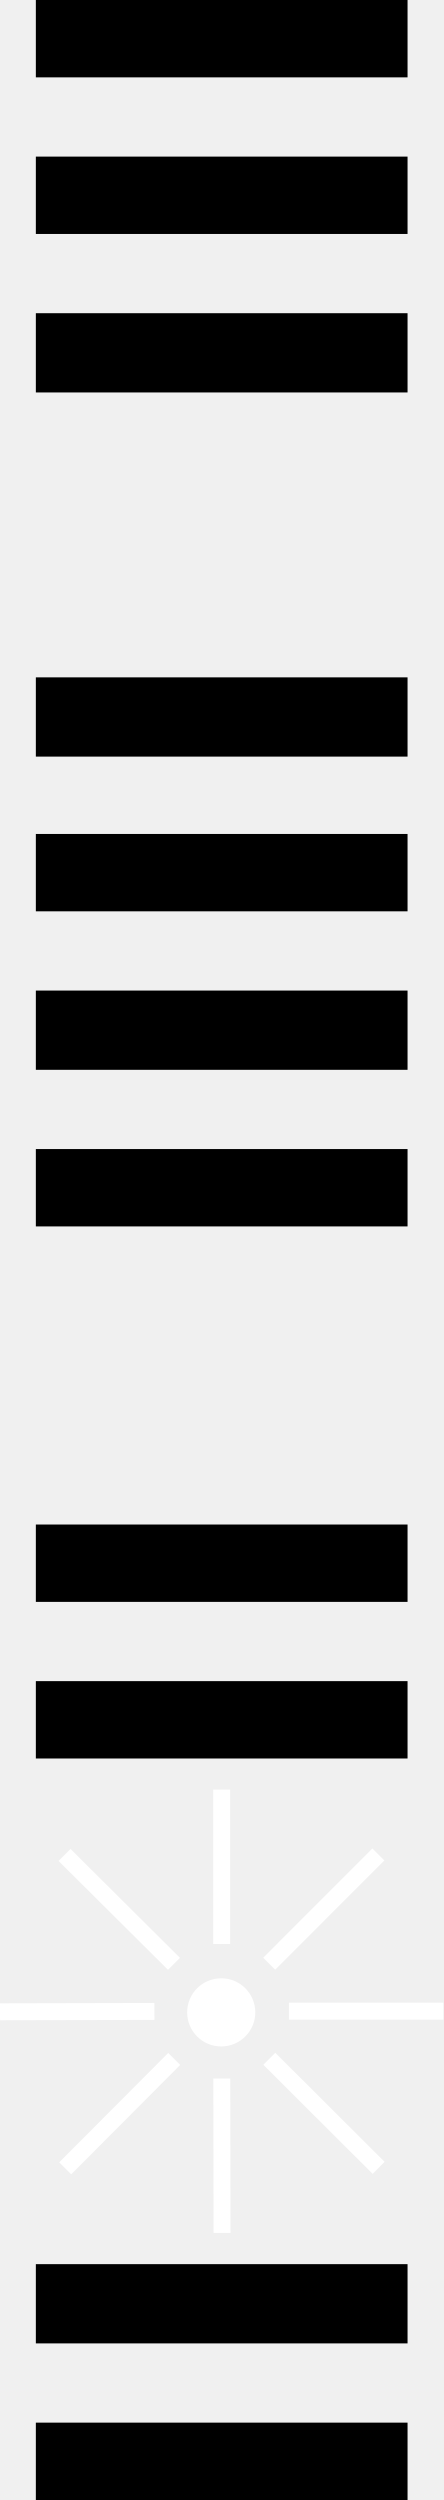
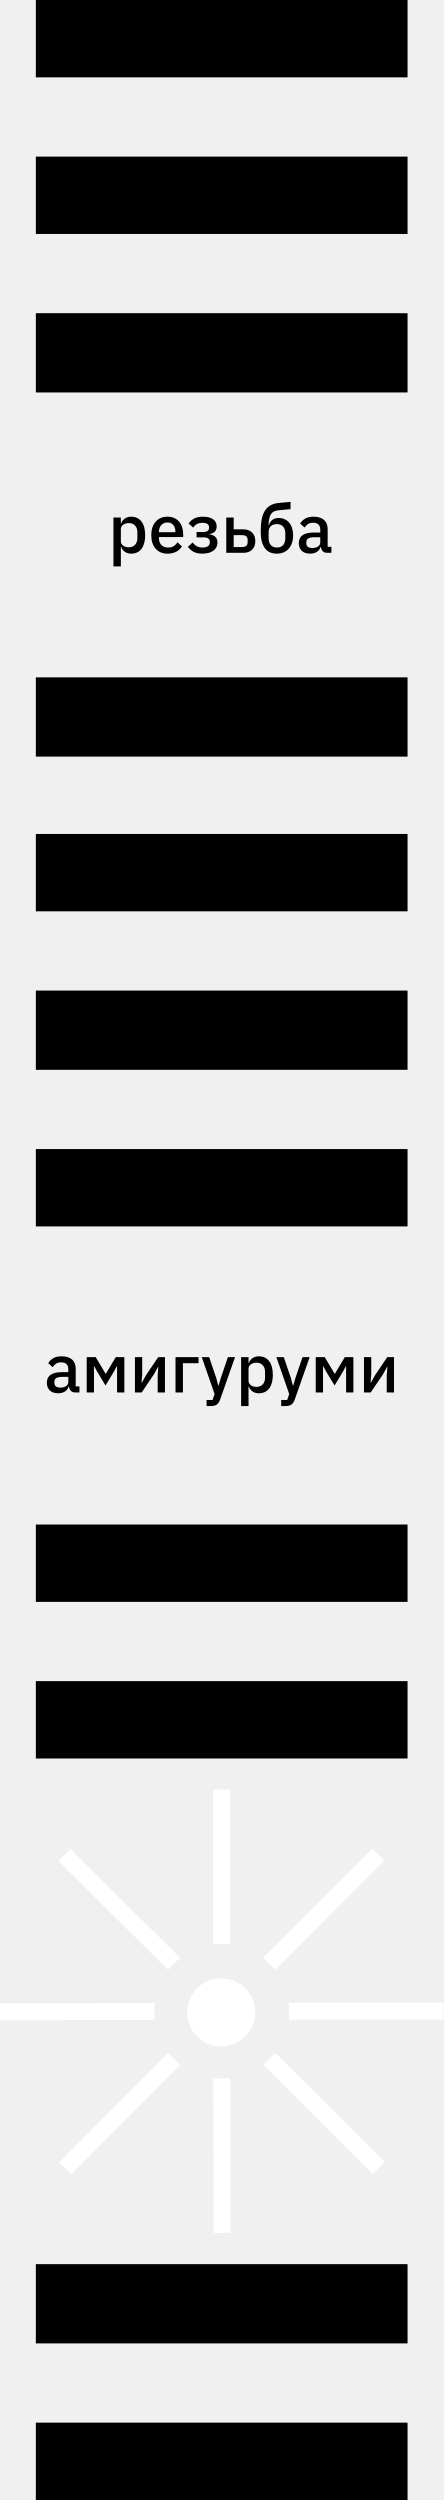
<svg xmlns="http://www.w3.org/2000/svg" width="235" height="1325" viewBox="0 0 235 1325" fill="none">
+   <path d="M60.13 274.28H64.054V277.376H64.234C64.642 276.248 65.302 275.384 66.214 274.784C67.15 274.16 68.242 273.848 69.49 273.848C71.866 273.848 73.702 274.712 74.998 276.44C76.294 278.144 76.942 280.544 76.942 283.64C76.942 286.736 76.294 289.148 74.998 290.876C73.702 292.58 71.866 293.432 69.49 293.432C68.242 293.432 67.15 293.12 66.214 292.496C65.302 291.872 64.642 291.008 64.234 289.904H64.054V300.2H60.13V274.28ZM68.302 290.048C69.67 290.048 70.762 289.616 71.578 288.752C72.394 287.864 72.802 286.7 72.802 285.26V282.02C72.802 280.58 72.394 279.428 71.578 278.564C70.762 277.676 69.67 277.232 68.302 277.232C67.102 277.232 66.094 277.532 65.278 278.132C64.462 278.708 64.054 279.476 64.054 280.436V286.844C64.054 287.804 64.462 288.584 65.278 289.184C66.094 289.76 67.102 290.048 68.302 290.048ZM88.779 293.432C87.435 293.432 86.235 293.204 85.179 292.748C84.123 292.292 83.223 291.644 82.479 290.804C81.735 289.94 81.159 288.908 80.751 287.708C80.367 286.484 80.175 285.128 80.175 283.64C80.175 282.152 80.367 280.808 80.751 279.608C81.159 278.384 81.735 277.352 82.479 276.512C83.223 275.648 84.123 274.988 85.179 274.532C86.235 274.076 87.435 273.848 88.779 273.848C90.147 273.848 91.347 274.088 92.379 274.568C93.435 275.048 94.311 275.72 95.007 276.584C95.703 277.424 96.219 278.408 96.555 279.536C96.915 280.664 97.095 281.876 97.095 283.172V284.648H84.243V285.26C84.243 286.7 84.663 287.888 85.503 288.824C86.367 289.736 87.591 290.192 89.175 290.192C90.327 290.192 91.299 289.94 92.091 289.436C92.883 288.932 93.555 288.248 94.107 287.384L96.411 289.652C95.715 290.804 94.707 291.728 93.387 292.424C92.067 293.096 90.531 293.432 88.779 293.432ZM88.779 276.908C88.107 276.908 87.483 277.028 86.907 277.268C86.355 277.508 85.875 277.844 85.467 278.276C85.083 278.708 84.783 279.224 84.567 279.824C84.351 280.424 84.243 281.084 84.243 281.804V282.056H92.955V281.696C92.955 280.256 92.583 279.104 91.839 278.24C91.095 277.352 90.075 276.908 88.779 276.908ZM107.271 293.432C105.399 293.432 103.863 293.12 102.663 292.496C101.463 291.872 100.431 290.984 99.567 289.832L102.123 287.492C102.699 288.332 103.407 288.992 104.247 289.472C105.111 289.952 106.119 290.192 107.271 290.192C108.615 290.192 109.599 289.952 110.223 289.472C110.871 288.992 111.195 288.368 111.195 287.6V287.168C111.195 286.4 110.931 285.824 110.403 285.44C109.899 285.032 109.167 284.828 108.207 284.828H104.175V281.948H107.811C108.771 281.948 109.503 281.768 110.007 281.408C110.535 281.024 110.799 280.472 110.799 279.752V279.356C110.799 278.66 110.511 278.108 109.935 277.7C109.359 277.292 108.447 277.088 107.199 277.088C106.071 277.088 105.111 277.316 104.319 277.772C103.527 278.228 102.891 278.84 102.411 279.608L99.963 277.484C100.683 276.38 101.643 275.504 102.843 274.856C104.067 274.184 105.603 273.848 107.451 273.848C109.947 273.848 111.795 274.316 112.995 275.252C114.219 276.164 114.831 277.388 114.831 278.924C114.831 280.124 114.519 281.06 113.895 281.732C113.271 282.38 112.335 282.824 111.087 283.064V283.244C112.455 283.412 113.487 283.868 114.183 284.612C114.903 285.356 115.263 286.316 115.263 287.492C115.263 289.34 114.543 290.792 113.103 291.848C111.687 292.904 109.743 293.432 107.271 293.432ZM119.931 274.28H123.855V280.544H129.003C130.875 280.544 132.387 281.096 133.539 282.2C134.715 283.28 135.303 284.804 135.303 286.772C135.303 288.764 134.727 290.3 133.575 291.38C132.423 292.46 130.911 293 129.039 293H119.931V274.28ZM128.283 289.94C129.195 289.94 129.915 289.748 130.443 289.364C130.971 288.956 131.235 288.332 131.235 287.492V286.016C131.235 285.176 130.971 284.564 130.443 284.18C129.915 283.796 129.195 283.604 128.283 283.604H123.855V289.94H128.283ZM146.79 293.432C145.446 293.432 144.246 293.216 143.19 292.784C142.134 292.328 141.234 291.62 140.49 290.66C139.746 289.7 139.17 288.488 138.762 287.024C138.378 285.536 138.186 283.748 138.186 281.66C138.186 279.116 138.366 276.932 138.726 275.108C139.11 273.26 139.698 271.736 140.49 270.536C141.306 269.312 142.326 268.376 143.55 267.728C144.798 267.08 146.286 266.684 148.014 266.54L153.99 266V269.852L147.798 270.428C146.814 270.524 145.986 270.716 145.314 271.004C144.666 271.292 144.126 271.736 143.694 272.336C143.286 272.912 142.974 273.692 142.758 274.676C142.542 275.636 142.386 276.836 142.29 278.276H142.47C142.95 277.028 143.598 276.092 144.414 275.468C145.254 274.844 146.382 274.532 147.798 274.532C148.902 274.532 149.91 274.748 150.822 275.18C151.758 275.588 152.562 276.188 153.234 276.98C153.906 277.772 154.422 278.744 154.782 279.896C155.166 281.024 155.358 282.32 155.358 283.784C155.358 285.248 155.154 286.58 154.746 287.78C154.338 288.956 153.762 289.964 153.018 290.804C152.274 291.644 151.374 292.292 150.318 292.748C149.262 293.204 148.086 293.432 146.79 293.432ZM146.79 290.192C148.158 290.192 149.238 289.772 150.03 288.932C150.822 288.068 151.218 286.808 151.218 285.152V282.812C151.218 281.156 150.822 279.908 150.03 279.068C149.238 278.204 148.158 277.772 146.79 277.772C145.35 277.772 144.246 278.156 143.478 278.924C142.734 279.692 142.362 280.724 142.362 282.02V285.152C142.362 286.808 142.758 288.068 143.55 288.932C144.342 289.772 145.422 290.192 146.79 290.192ZM173.444 293C172.412 293 171.62 292.712 171.068 292.136C170.516 291.536 170.18 290.78 170.06 289.868H169.88C169.52 291.044 168.86 291.932 167.9 292.532C166.94 293.132 165.776 293.432 164.408 293.432C162.464 293.432 160.964 292.928 159.908 291.92C158.876 290.912 158.36 289.556 158.36 287.852C158.36 285.98 159.032 284.576 160.376 283.64C161.744 282.704 163.736 282.236 166.352 282.236H169.736V280.652C169.736 279.5 169.424 278.612 168.8 277.988C168.176 277.364 167.204 277.052 165.884 277.052C164.78 277.052 163.88 277.292 163.184 277.772C162.488 278.252 161.9 278.864 161.42 279.608L159.08 277.484C159.704 276.428 160.58 275.564 161.708 274.892C162.836 274.196 164.312 273.848 166.136 273.848C168.56 273.848 170.42 274.412 171.716 275.54C173.012 276.668 173.66 278.288 173.66 280.4V289.796H175.64V293H173.444ZM165.524 290.444C166.748 290.444 167.756 290.18 168.548 289.652C169.34 289.1 169.736 288.368 169.736 287.456V284.756H166.424C163.712 284.756 162.356 285.596 162.356 287.276V287.924C162.356 288.764 162.632 289.4 163.184 289.832C163.76 290.24 164.54 290.444 165.524 290.444Z" fill="black" />
+   <path d="M39.911 738C38.879 738 38.087 737.712 37.535 737.136C36.983 736.536 36.647 735.78 36.527 734.868H36.347C35.987 736.044 35.327 736.932 34.367 737.532C33.407 738.132 32.243 738.432 30.875 738.432C28.931 738.432 27.431 737.928 26.375 736.92C25.343 735.912 24.827 734.556 24.827 732.852C24.827 730.98 25.499 729.576 26.843 728.64C28.211 727.704 30.203 727.236 32.819 727.236H36.203V725.652C36.203 724.5 35.891 723.612 35.267 722.988C34.643 722.364 33.671 722.052 32.351 722.052C31.247 722.052 30.347 722.292 29.651 722.772C28.955 723.252 28.367 723.864 27.887 724.608L25.547 722.484C26.171 721.428 27.047 720.564 28.175 719.892C29.303 719.196 30.779 718.848 32.603 718.848C35.027 718.848 36.887 719.412 38.183 720.54C39.479 721.668 40.127 723.288 40.127 725.4V734.796H42.107V738H39.911ZM31.991 735.444C33.215 735.444 34.223 735.18 35.015 734.652C35.807 734.1 36.203 733.368 36.203 732.456V729.756H32.891C30.179 729.756 28.823 730.596 28.823 732.276V732.924C28.823 733.764 29.099 734.4 29.651 734.832C30.227 735.24 31.007 735.444 31.991 735.444ZM45.953 719.28H50.705L55.996 728.136H56.069L61.361 719.28H65.897V738H62.044V724.104H61.901L60.676 726.408L55.925 734.328L51.172 726.408L49.949 724.104H49.804V738H45.953V719.28ZM71.511 719.28H75.363V728.424L75.003 732.852H75.147L77.379 728.856L83.859 719.28H87.423V738H83.571V728.856L83.931 724.428H83.787L81.555 728.424L75.075 738H71.511V719.28ZM93.027 719.28H105.231V722.484H96.951V738H93.027V719.28ZM120.788 719.28H124.568L116.684 741.708C116.468 742.332 116.216 742.86 115.928 743.292C115.664 743.748 115.34 744.108 114.956 744.372C114.596 744.66 114.152 744.864 113.624 744.984C113.096 745.128 112.472 745.2 111.752 745.2H109.484V741.996H112.652L113.732 738.828L106.928 719.28H110.852L114.596 730.296L115.676 734.364H115.856L117.044 730.296L120.788 719.28ZM127.796 719.28H131.72V722.376H131.9C132.308 721.248 132.968 720.384 133.88 719.784C134.816 719.16 135.908 718.848 137.156 718.848C139.532 718.848 141.368 719.712 142.664 721.44C143.96 723.144 144.608 725.544 144.608 728.64C144.608 731.736 143.96 734.148 142.664 735.876C141.368 737.58 139.532 738.432 137.156 738.432C135.908 738.432 134.816 738.12 133.88 737.496C132.968 736.872 132.308 736.008 131.9 734.904H131.72V745.2H127.796V719.28ZM135.968 735.048C137.336 735.048 138.428 734.616 139.244 733.752C140.06 732.864 140.468 731.7 140.468 730.26V727.02C140.468 725.58 140.06 724.428 139.244 723.564C138.428 722.676 137.336 722.232 135.968 722.232C134.768 722.232 133.76 722.532 132.944 723.132C132.128 723.708 131.72 724.476 131.72 725.436V731.844C131.72 732.804 132.128 733.584 132.944 734.184C133.76 734.76 134.768 735.048 135.968 735.048ZM160.339 719.28H164.119L156.235 741.708C156.019 742.332 155.767 742.86 155.479 743.292C155.215 743.748 154.891 744.108 154.507 744.372C154.147 744.66 153.703 744.864 153.175 744.984C152.647 745.128 152.023 745.2 151.303 745.2H149.035V741.996H152.203L153.283 738.828L146.479 719.28H150.403L154.147 730.296L155.227 734.364H155.407L156.595 730.296L160.339 719.28ZM167.347 719.28H172.099L177.391 728.136H177.463L182.755 719.28H187.291V738H183.439V724.104H183.295L182.071 726.408L177.319 734.328L172.567 726.408L171.343 724.104H171.199V738H167.347V719.28ZM192.906 719.28H196.758V728.424L196.398 732.852H196.542L198.774 728.856L205.254 719.28H208.818V738H204.966V728.856L205.326 724.428H205.182L202.95 728.424L196.47 738H192.906V719.28Z" fill="black" />
  <rect x="19" width="197" height="41" fill="black" />
  <rect x="19" y="359" width="197" height="42" fill="black" />
  <rect x="19" y="83" width="197" height="41" fill="black" />
  <rect x="19" y="442" width="197" height="41" fill="black" />
  <rect x="19" y="166" width="197" height="42" fill="black" />
  <rect x="19" y="525" width="197" height="42" fill="black" />
-   <rect x="19" y="609" width="197" height="41" fill="black" />
  <rect x="19" y="808" width="197" height="41" fill="black" />
  <rect x="19" y="1200" width="197" height="42" fill="black" />
+   <rect x="19" y="609" width="197" height="41" fill="black" />
  <rect x="19" y="891" width="197" height="41" fill="black" />
  <rect x="19" y="1284" width="197" height="41" fill="black" />
  <path d="M119.589 950.879H115.4V1027.94H119.589V950.879Z" fill="white" />
  <path d="M121.977 948.49H113V1030.32H121.977V948.49Z" fill="white" />
-   <path d="M200.33 986.037L197.367 983.077L142.902 1037.59L145.866 1040.55L200.33 986.037Z" fill="white" />
+   <path d="M200.329 986.037L197.366 983.077L142.902 1037.59L145.865 1040.55L200.329 986.037Z" fill="white" />
  <path d="M197.351 979.699L139.51 1037.59L145.861 1043.93L203.701 986.044L197.351 979.699Z" fill="white" />
  <path d="M232.591 1067.98L232.588 1063.79L155.53 1063.85L155.534 1068.04L232.591 1067.98Z" fill="white" />
  <path d="M234.967 1061.43H153.132V1070.41H234.967V1061.43Z" fill="white" />
-   <path d="M197.49 1148.74L200.448 1145.78L145.899 1091.35L142.941 1094.32L197.49 1148.74Z" fill="white" />
-   <path d="M145.9 1087.98L139.56 1094.33L197.49 1152.13L203.831 1145.77L145.9 1087.98Z" fill="white" />
+   <path d="M197.49 1148.74L200.448 1145.78L145.9 1091.35L142.941 1094.32L197.49 1148.74Z" fill="white" />
+   <path d="M145.901 1087.98L139.56 1094.33L197.491 1152.13L203.831 1145.77L145.901 1087.98Z" fill="white" />
  <path d="M115.573 1181.07L119.762 1181.06L119.644 1104L115.455 1104.01L115.573 1181.07Z" fill="white" />
-   <path d="M122.041 1101.62L113.064 1101.63L113.189 1183.47L122.167 1183.45L122.041 1101.62Z" fill="white" />
-   <path d="M34.782 1146.03L37.75 1148.98L92.137 1094.39L89.169 1091.43L34.782 1146.03Z" fill="white" />
+   <path d="M122.041 1101.62L113.064 1101.63L113.19 1183.47L122.167 1183.45L122.041 1101.62Z" fill="white" />
+   <path d="M34.782 1146.03L37.749 1148.98L92.137 1094.39L89.169 1091.43L34.782 1146.03Z" fill="white" />
  <path d="M89.145 1088.07L31.386 1146.04L37.745 1152.38L95.504 1094.41L89.145 1088.07Z" fill="white" />
  <path d="M2.398 1064.15L2.408 1068.34L79.465 1068.16L79.456 1063.97L2.398 1064.15Z" fill="white" />
  <path d="M81.834 1061.57L0 1061.76L0.02 1070.73L81.855 1070.55L81.834 1061.57Z" fill="white" />
  <path d="M37.363 983.326L34.409 986.296L89.043 1040.64L91.997 1037.67L37.363 983.326Z" fill="white" />
-   <path d="M37.362 979.939L31.031 986.304L89.052 1044.01L95.383 1037.65L37.362 979.939Z" fill="white" />
-   <path d="M117.246 1084.62C127.22 1084.62 135.305 1076.53 135.305 1066.56C135.305 1056.58 127.22 1048.5 117.246 1048.5C107.273 1048.5 99.188 1056.58 99.188 1066.56C99.188 1076.53 107.273 1084.62 117.246 1084.62Z" fill="white" />
+   <path d="M37.362 979.939L31.031 986.304L89.052 1044.01L95.382 1037.65L37.362 979.939Z" fill="white" />
+   <path d="M117.246 1084.62C127.219 1084.62 135.305 1076.53 135.305 1066.56C135.305 1056.58 127.219 1048.5 117.246 1048.5C107.273 1048.5 99.188 1056.58 99.188 1066.56C99.188 1076.53 107.273 1084.62 117.246 1084.62Z" fill="white" />
</svg>
